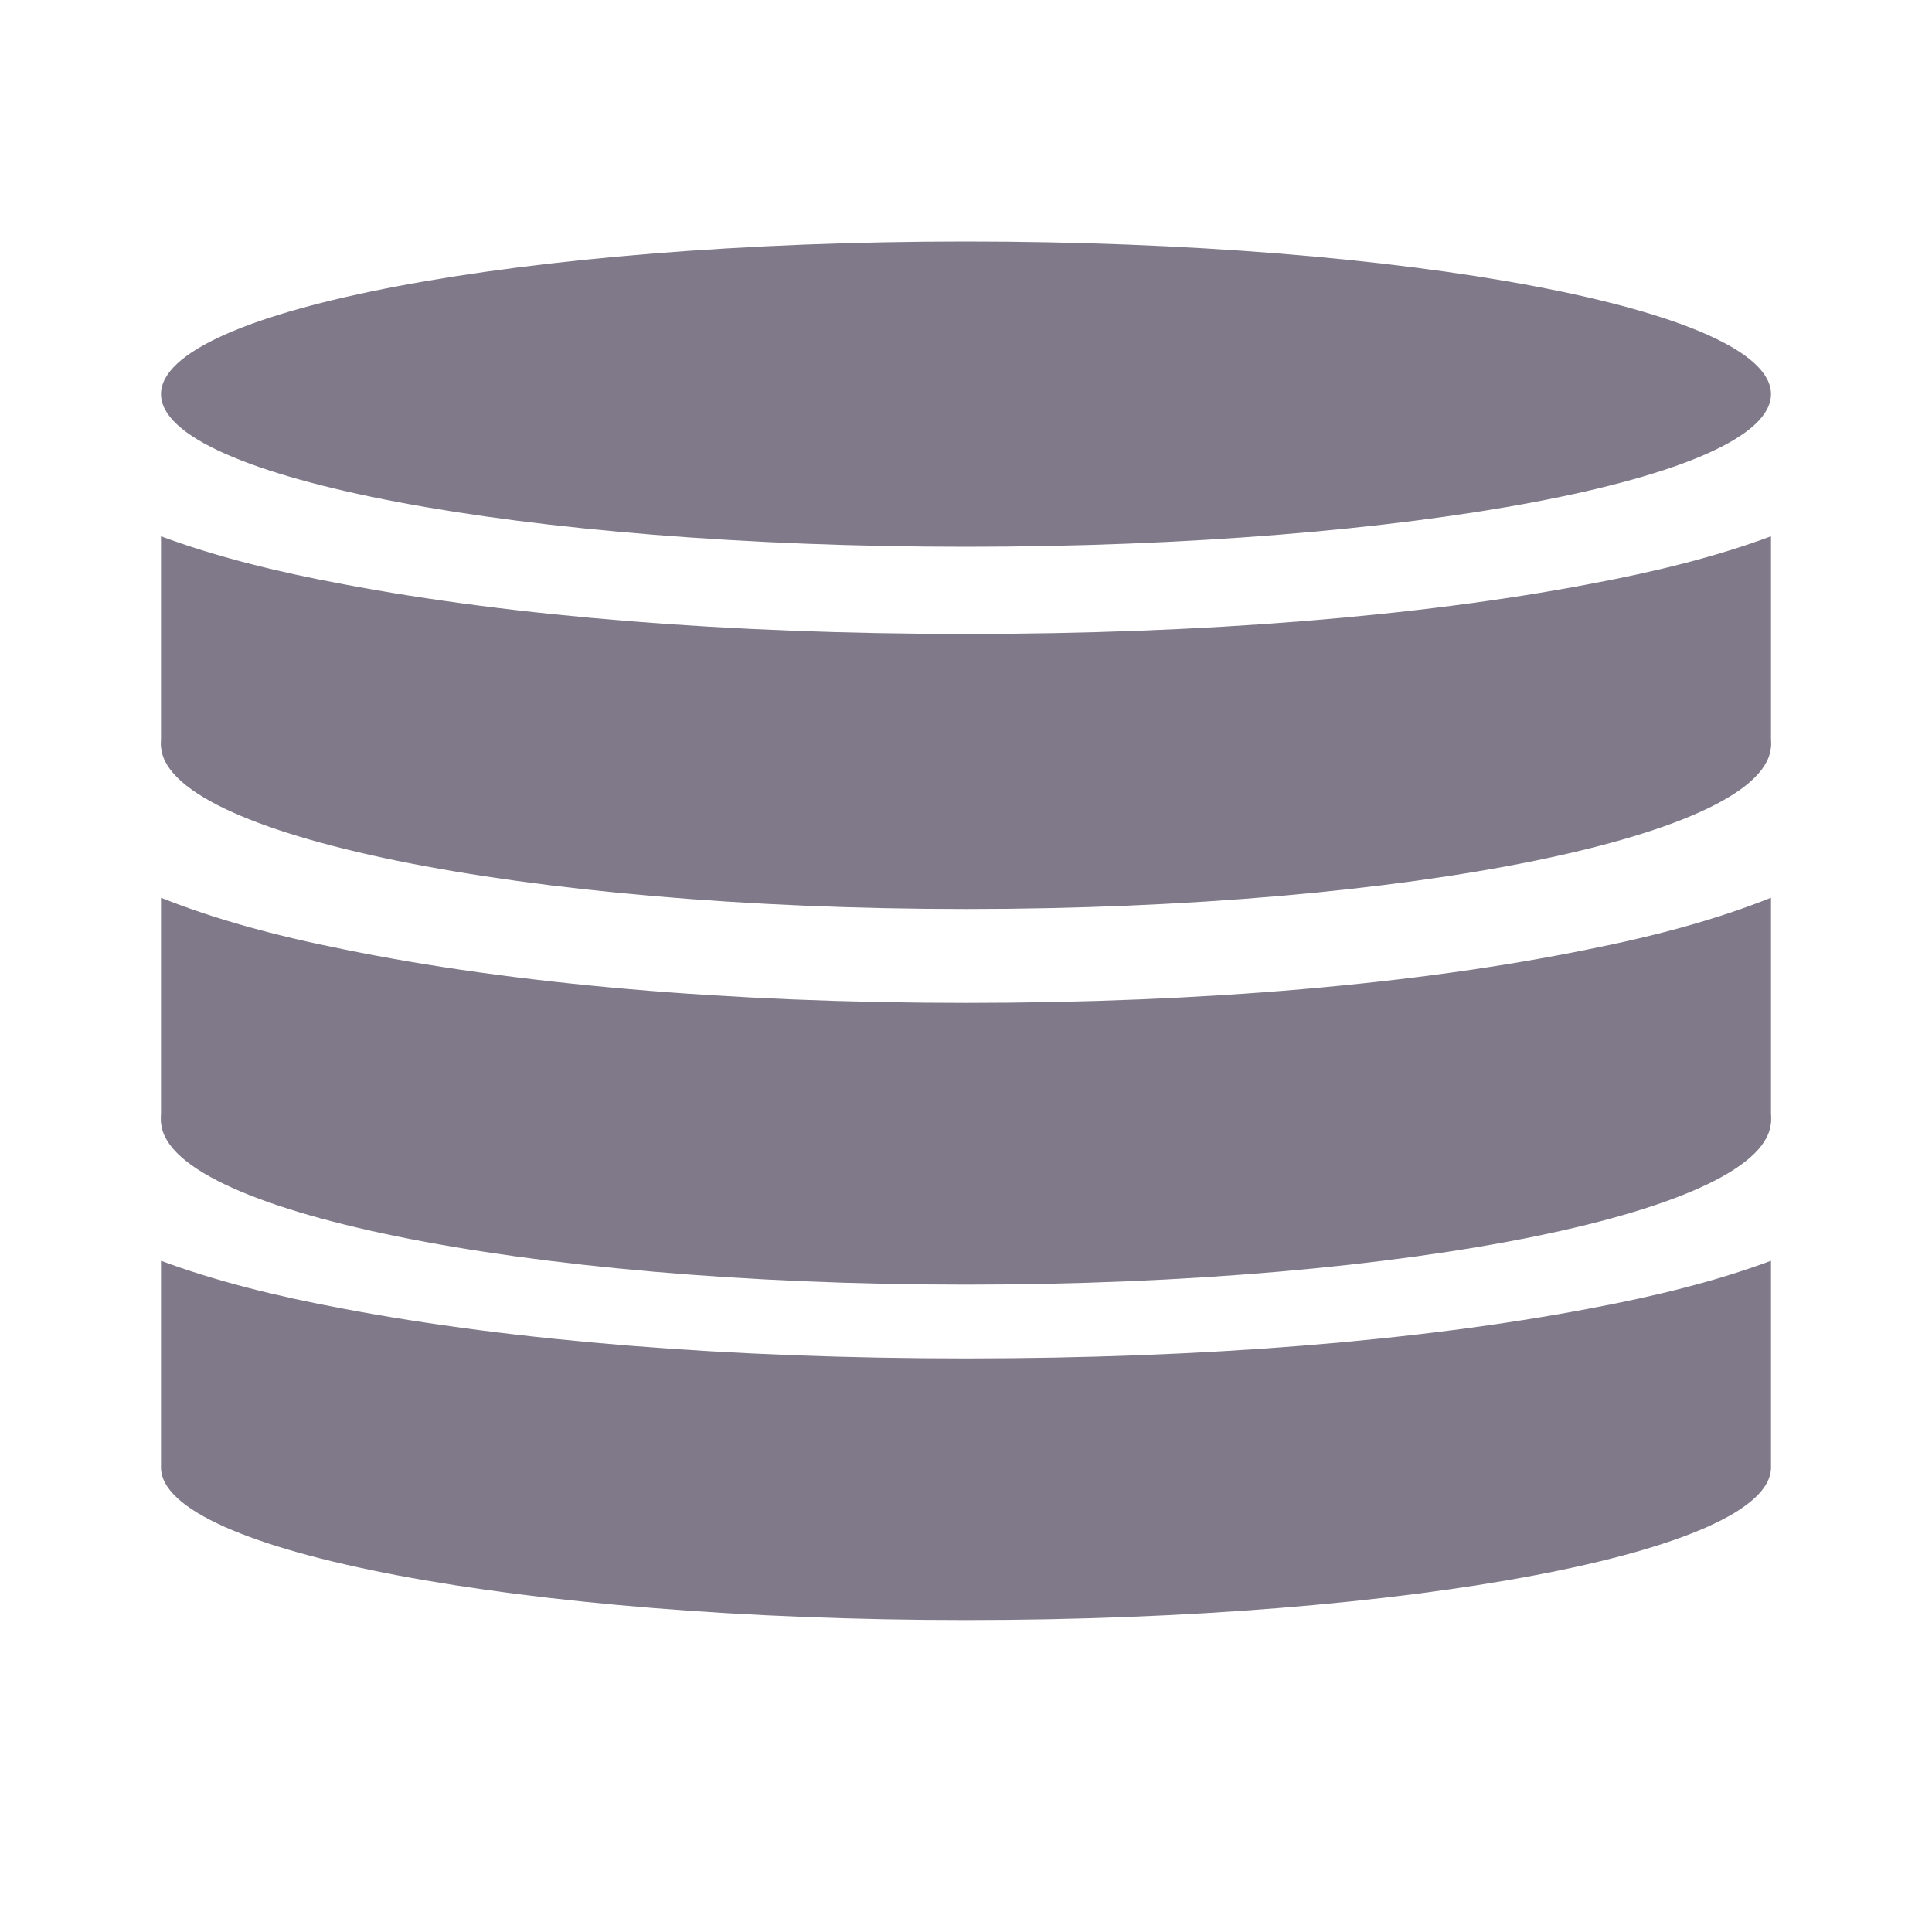
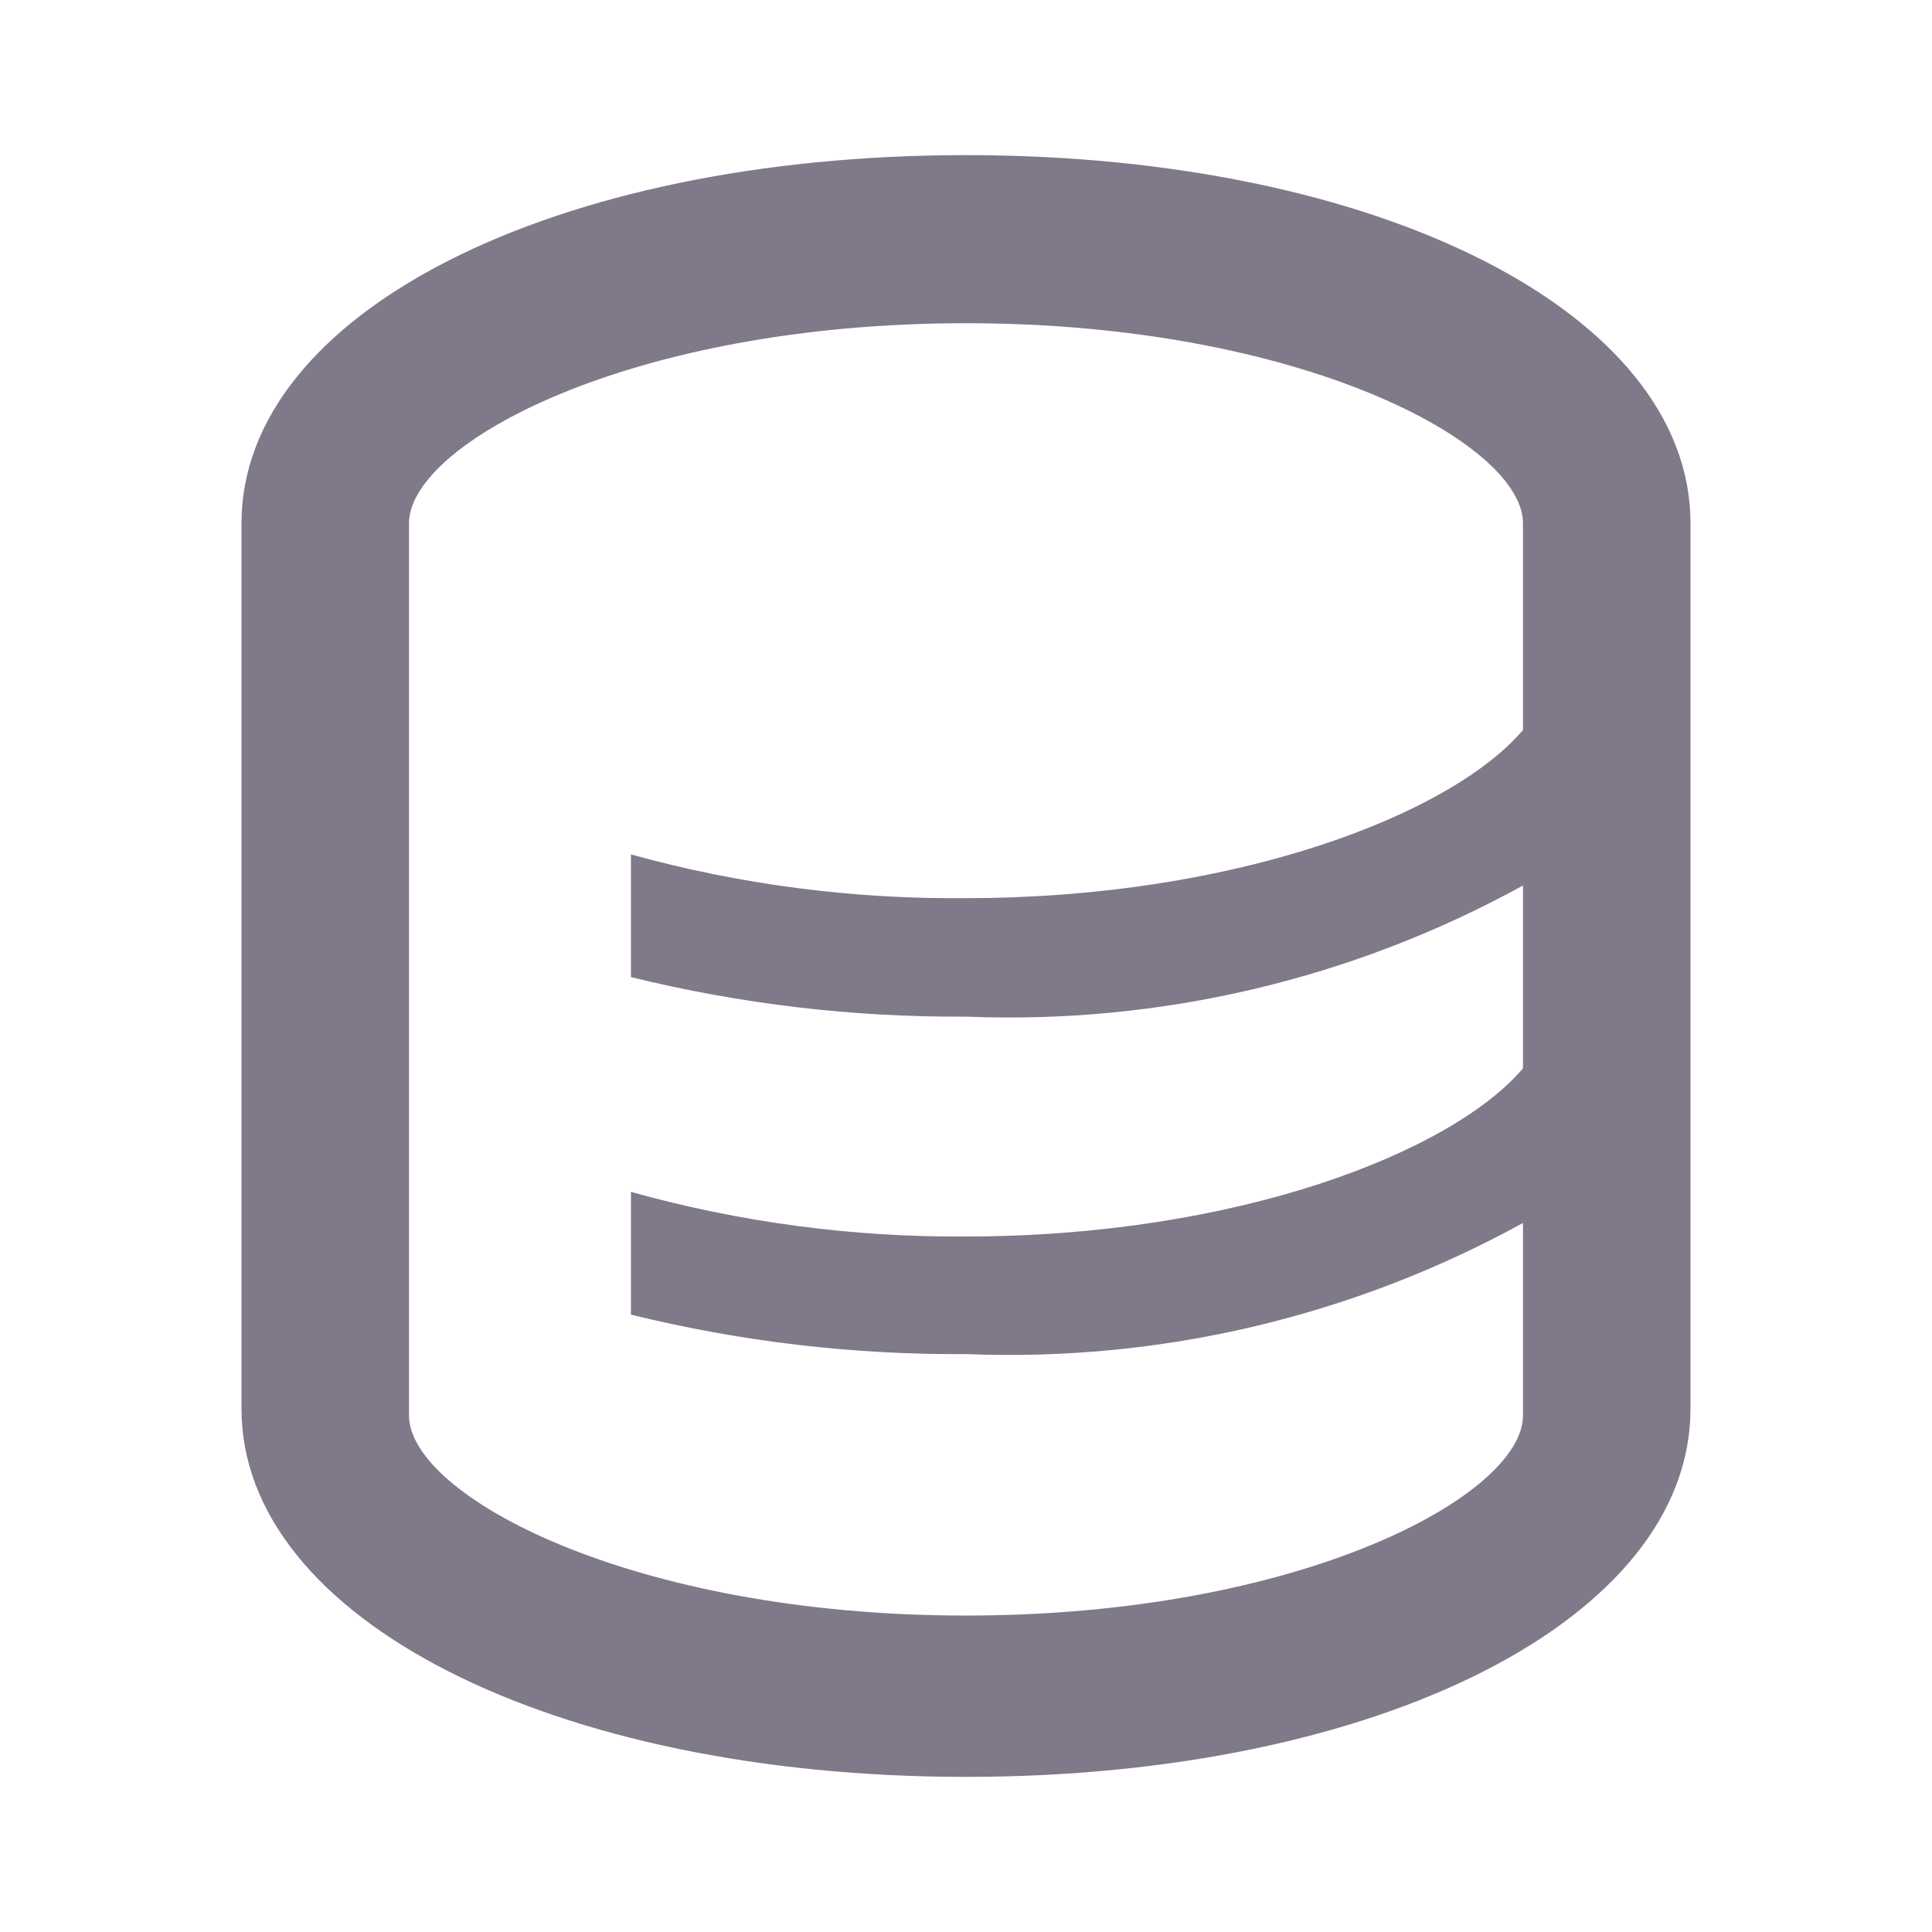
<svg xmlns="http://www.w3.org/2000/svg" width="24" height="24" viewBox="0 0 24 24" fill="none">
-   <path d="M12 13.292C6.5 13.292 2 12.85 2 13.896C2 14.941 6.5 15.792 12 15.792C17.5 15.792 22 14.941 22 13.896C22 12.85 17.5 13.292 12 13.292ZM2 15.662V18.229C2 19.275 6.5 20.125 12 20.125C17.5 20.125 22 19.275 22 18.229V15.662C21.33 15.911 20.58 16.1 19.73 16.258C17.62 16.658 14.95 16.875 12 16.875C9.05 16.875 6.38 16.658 4.27 16.258C3.42 16.1 2.67 15.911 2 15.662Z" fill="#7F7989" />
-   <path d="M12 9.25C6.5 9.25 2 8.124 2 9.25C2 10.376 6.5 11.292 12 11.292C17.5 11.292 22 10.376 22 9.25C22 8.124 17.5 9.25 12 9.25ZM2 11.152V13.917C2 15.043 6.5 15.958 12 15.958C17.5 15.958 22 15.043 22 13.917V11.152C21.33 11.42 20.58 11.624 19.73 11.793C17.62 12.225 14.95 12.458 12 12.458C9.05 12.458 6.38 12.225 4.27 11.793C3.42 11.624 2.67 11.42 2 11.152Z" fill="#7F7989" />
-   <path d="M12 3C6.5 3 2 3.85 2 4.896C2 5.941 6.5 6.792 12 6.792C17.5 6.792 22 5.941 22 4.896C22 3.85 17.5 3 12 3ZM2 6.662V9.229C2 10.275 6.5 11.125 12 11.125C17.5 11.125 22 10.275 22 9.229V6.662C21.33 6.911 20.58 7.1 19.73 7.258C17.62 7.658 14.95 7.875 12 7.875C9.05 7.875 6.38 7.658 4.27 7.258C3.42 7.1 2.67 6.911 2 6.662Z" fill="#7F7989" />
+   <path d="M12 1.927C6.871 1.927 3 3.89 3 6.5V17.5C3 20.11 6.871 22.073 12 22.073C17.13 22.073 21 20.11 21 17.5V6.5C21 3.89 17.13 1.927 12 1.927ZM18.919 9.068C18.035 10.113 15.361 11.157 12 11.157C10.594 11.171 9.193 10.989 7.838 10.614V12.138C9.2 12.473 10.598 12.638 12 12.629C14.411 12.727 16.803 12.164 18.919 11V13.271C18.035 14.315 15.361 15.36 12 15.36C10.594 15.371 9.193 15.184 7.838 14.806V16.331C9.2 16.666 10.598 16.831 12 16.821C14.411 16.919 16.803 16.356 18.919 15.192V17.584C18.919 18.575 16.162 20.069 12 20.069C7.838 20.069 5.081 18.575 5.081 17.584V6.5C5.081 5.508 7.838 4.015 12 4.015C16.162 4.015 18.919 5.508 18.919 6.5V9.068Z" fill="#7F7989" />
</svg>
